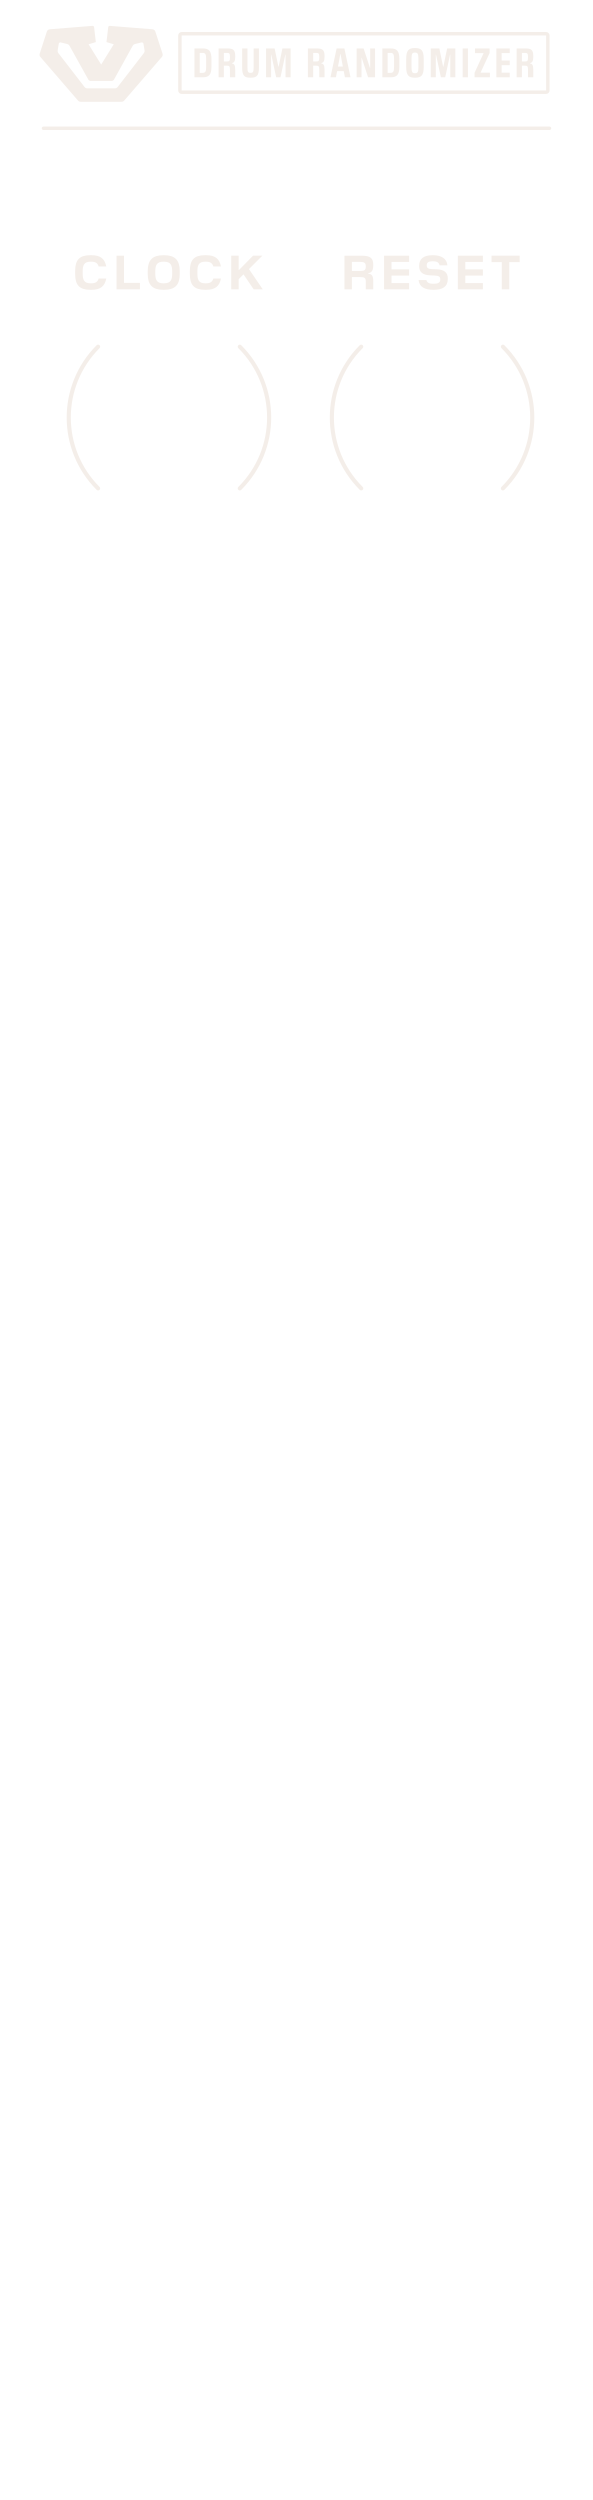
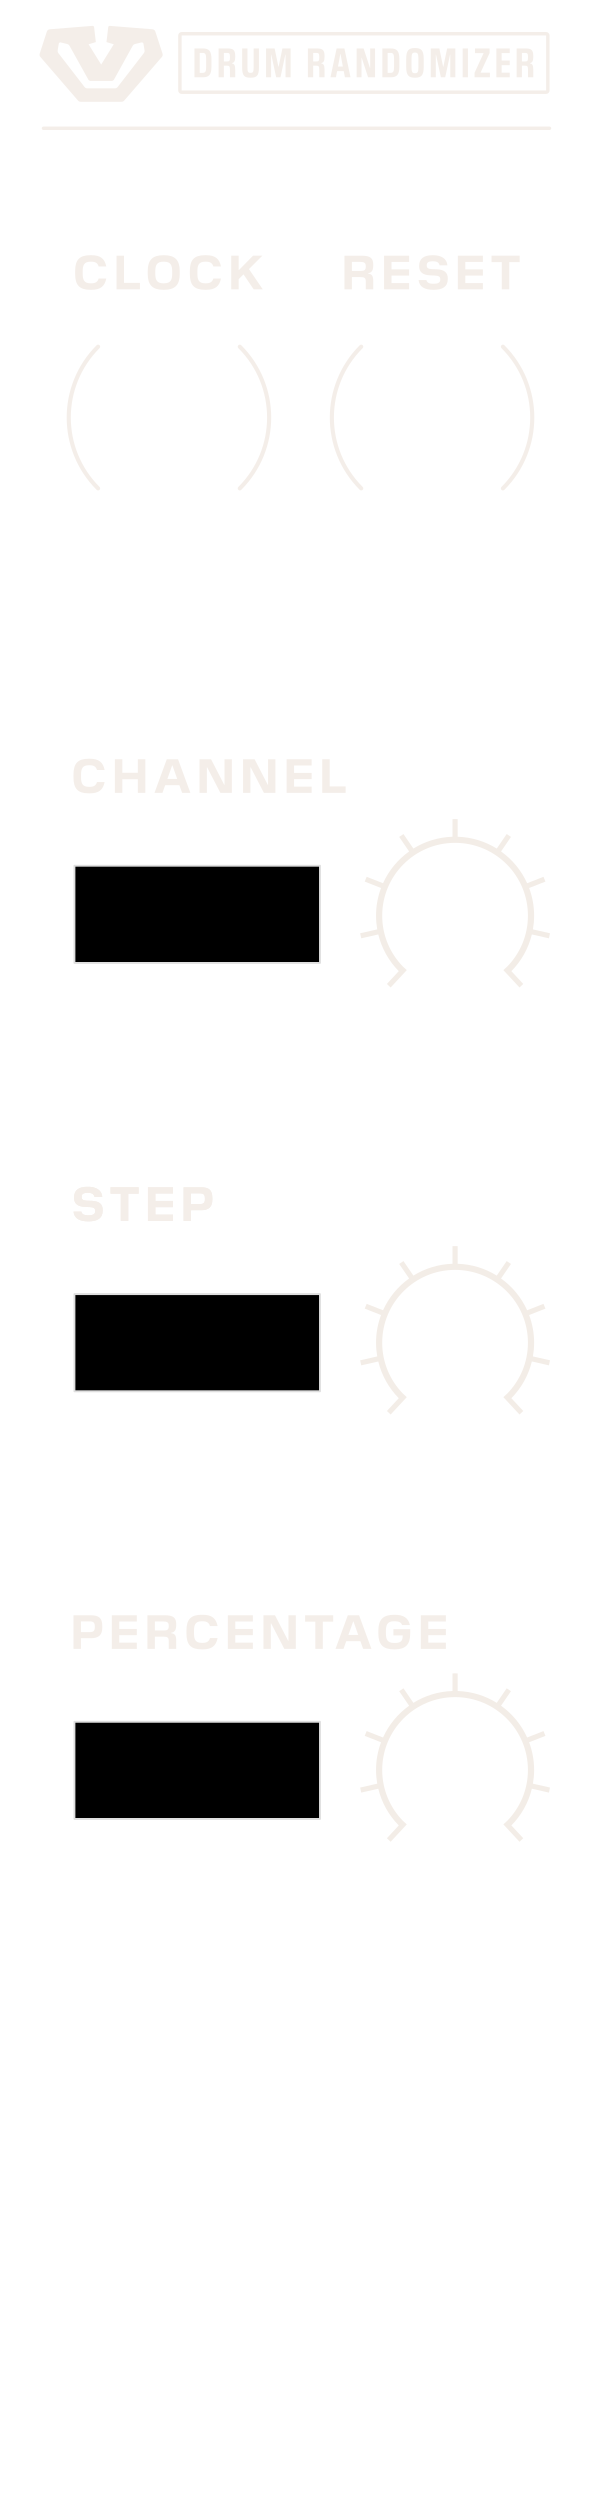
<svg xmlns="http://www.w3.org/2000/svg" version="1.1" id="Ebene_2" x="0px" y="0px" width="30.48mm" height="128.5mm" viewBox="0 0 86.4 364.252" style="enable-background:new 0 0 86.4 364.252;" xml:space="preserve">
  <defs id="defs95">
+     <rect x="4.722" y="125.737" width="209.413" height="68.033" id="rect509" />
    <rect x="19.879" y="-22.436" width="112.493" height="36.524" id="rect685" />
    <rect x="-36.732" y="10.383" width="117.711" height="41.533" id="rect448" />
    <rect x="14.389" y="141.232" width="41.912" height="34.386" id="rect2241" />
    <rect x="6.467" y="325.136" width="83.866" height="46.731" id="rect1463" />
    <rect x="125.59" y="98.678" width="166.479" height="105.145" id="rect2657" />
    <rect x="25.452" y="15.751" width="101.703" height="39.534" id="rect384" />
    <rect x="125.59" y="98.678" width="166.479" height="105.145" id="rect2657-5" />
    <rect x="125.59" y="98.678" width="166.479" height="105.145" id="rect2657-5-5" />
    <rect x="125.59" y="98.678" width="166.479" height="105.145" id="rect2657-5-58" />
    <rect x="125.59" y="98.678" width="166.479" height="105.145" id="rect2657-5-2" />
    <rect x="125.59" y="98.678" width="166.479" height="105.145" id="rect2657-5-2-9" />
    <rect x="125.59" y="98.678" width="166.479" height="105.145" id="rect2657-5-2-3" />
    <rect x="125.59" y="98.678" width="166.479" height="105.145" id="rect2657-5-2-3-1" />
    <rect x="125.59" y="98.678" width="166.479" height="105.145" id="rect2657-5-2-3-2" />
    <rect x="125.59" y="98.678" width="166.479" height="105.145" id="rect2657-5-4" />
    <rect x="14.389" y="141.232" width="41.912" height="34.386" id="rect2241-5" />
    <rect x="-36.732" y="10.383" width="117.711" height="41.533" id="rect448-2" />
+     <rect x="4.722" y="125.737" width="209.413" height="68.033" id="rect509-5" />
+     <rect x="4.722" y="125.737" width="209.413" height="68.033" id="rect509-5-0" />
  </defs>
  <style type="text/css" id="style2">
	.st0{fill:#F3EDE7;}
	.st1{opacity:0.3;fill:#FBFAF8;}
</style>
  <path class="st0" d="m 79.571,5.167 v 8.018 H 26.463 V 5.167 h 53.108 m 0,-0.5 H 26.463 c -0.276,0 -0.5,0.224 -0.5,0.5 v 8.018 c 0,0.276 0.224,0.5 0.5,0.5 h 53.108 c 0.276,0 0.5,-0.224 0.5,-0.5 V 5.167 c 0,-0.276 -0.224,-0.5 -0.5,-0.5 z" id="path4" style="fill:#f4eee9;fill-opacity:1;stroke:none" />
  <path class="st0" d="m 22.211,4.265 -6.214,-0.495 c -0.115,-0.009 -0.216,0.074 -0.229,0.189 l -0.252,2.174 1.058,0.32 -1.834,2.955 -1.834,-2.955 1.058,-0.32 -0.254,-2.176 c -0.013,-0.115 -0.115,-0.198 -0.229,-0.189 L 7.251,4.265 c -0.196,0.016 -0.363,0.149 -0.424,0.336 l -1.043,3.223 c -0.053,0.163 -0.017,0.342 0.095,0.471 l 5.492,6.364 c 0.092,0.107 0.227,0.169 0.368,0.169 h 5.986 c 0.141,0 0.276,-0.062 0.368,-0.169 l 5.494,-6.364 c 0.112,-0.13 0.148,-0.308 0.095,-0.471 l -1.046,-3.222 c -0.061,-0.189 -0.229,-0.321 -0.425,-0.337 z m -5.457,8.608 h -4.045 c -0.15,0 -0.293,-0.07 -0.385,-0.189 L 8.497,7.73 c -0.083,-0.107 -0.118,-0.244 -0.096,-0.378 l 0.158,-0.97 c 0.023,-0.141 0.16,-0.232 0.298,-0.198 L 9.81,6.418 c 0.131,0.032 0.243,0.118 0.309,0.236 l 2.789,5.011 0.213,0.125 h 3.237 l 0.213,-0.126 2.772,-5.009 c 0.066,-0.119 0.179,-0.205 0.311,-0.238 l 0.952,-0.232 c 0.138,-0.034 0.275,0.057 0.298,0.198 l 0.159,0.967 c 0.022,0.134 -0.013,0.272 -0.096,0.379 l -3.829,4.953 c -0.091,0.121 -0.233,0.191 -0.384,0.191 z" id="path28" style="fill:#f4eee9;fill-opacity:1;stroke:none" />
  <path class="st0" d="m 6.332,18.941 h 73.735 c 0.138,0 0.25,-0.112 0.25,-0.25 0,-0.138 -0.112,-0.25 -0.25,-0.25 H 6.332 c -0.138,0 -0.25,0.112 -0.25,0.25 0,0.138 0.112,0.25 0.25,0.25" id="path30" style="stroke:none;fill-opacity:1;fill:#f4eee9" />
  <g id="g2737" transform="translate(18.56892,-51.39733)">
    <path class="st0" d="m 34.272,122.344 c -2.793,-2.793 -4.188,-6.45 -4.188,-10.111 0,-3.66 1.395,-7.318 4.188,-10.111 0.117,-0.117 0.117,-0.307 0,-0.424 -0.117,-0.117 -0.307,-0.117 -0.424,0 -2.909,2.908 -4.364,6.723 -4.364,10.535 0,3.812 1.455,7.626 4.364,10.535 0.117,0.117 0.307,0.117 0.424,0 0.118,-0.117 0.118,-0.307 0,-0.424 z" id="path52" style="fill:#f4eee9;fill-opacity:1;stroke:none" />
    <path class="st0" d="m 54.493,102.123 c 2.793,2.793 4.188,6.45 4.188,10.111 0,3.66 -1.395,7.318 -4.188,10.111 -0.117,0.117 -0.117,0.307 0,0.424 0.117,0.117 0.307,0.117 0.424,0 2.909,-2.908 4.364,-6.723 4.364,-10.535 0,-3.812 -1.455,-7.626 -4.364,-10.535 -0.117,-0.117 -0.307,-0.117 -0.424,0 -0.117,0.117 -0.117,0.307 0,0.424 z" id="path54" style="fill:#f4eee9;fill-opacity:1;stroke:none" />
  </g>
  <g id="g2733" transform="translate(-14.05283,3.84)">
    <path class="st0" d="m 28.558,67.107 c -2.793,-2.793 -4.188,-6.45 -4.188,-10.111 0,-3.66 1.395,-7.318 4.188,-10.111 0.117,-0.117 0.117,-0.307 0,-0.424 -0.117,-0.117 -0.307,-0.117 -0.424,0 -2.909,2.908 -4.364,6.723 -4.364,10.535 0,3.812 1.455,7.626 4.364,10.535 0.117,0.117 0.307,0.117 0.424,0 0.117,-0.117 0.117,-0.306 0,-0.424 z" id="path68" style="fill:#f4eee9;fill-opacity:1;stroke:none" />
    <path class="st0" d="m 48.779,46.886 c 2.793,2.793 4.188,6.45 4.188,10.111 0,3.66 -1.395,7.318 -4.188,10.111 -0.117,0.117 -0.117,0.307 0,0.424 0.117,0.117 0.307,0.117 0.424,0 2.909,-2.908 4.364,-6.723 4.364,-10.535 0,-3.812 -1.455,-7.626 -4.364,-10.535 -0.117,-0.117 -0.307,-0.117 -0.424,0 -0.117,0.117 -0.117,0.307 0,0.424 z" id="path70" style="fill:#f4eee9;fill-opacity:1;stroke:none" />
  </g>
  <g aria-label="CLOCK" transform="matrix(0.96,0,0,0.96,-109.9181,-58.70068)" id="text2655" style="font-size:7.292px;line-height:1.25;font-family:Pilat;-inkscape-font-specification:Pilat;letter-spacing:0.9px;word-spacing:0px;white-space:pre;shape-inside:url(#rect2657);display:inline;fill:#f4eee9">
    <path d="m 128.375,105.131 c 1.4,0 2.02,-0.554 2.253,-1.714 h -1.159 c -0.146,0.525 -0.496,0.729 -1.13,0.729 h -0.095 c -1.014,0 -1.196,-0.561 -1.196,-1.488 v -0.306 c 0,-0.926 0.182,-1.488 1.196,-1.488 h 0.095 c 0.634,0 0.984,0.204 1.13,0.729 h 1.159 c -0.233,-1.159 -0.853,-1.714 -2.253,-1.714 h -0.168 c -1.648,0 -2.304,0.715 -2.304,2.399 v 0.452 c 0,1.684 0.656,2.399 2.304,2.399 z" id="path3276" />
    <path d="m 135.736,104.081 h -2.421 v -4.127 h -1.13 v 5.104 h 3.551 z" id="path3278" />
    <path d="m 139.399,105.131 c 1.641,0 2.377,-0.715 2.377,-2.399 v -0.445 c 0,-1.684 -0.736,-2.406 -2.377,-2.406 h -0.095 c -1.655,0 -2.384,0.722 -2.384,2.406 v 0.445 c 0,1.684 0.729,2.399 2.384,2.399 z m -0.109,-0.984 c -1.014,0 -1.225,-0.561 -1.225,-1.488 v -0.306 c 0,-0.926 0.211,-1.488 1.225,-1.488 h 0.124 c 1.006,0 1.218,0.561 1.218,1.488 v 0.306 c 0,0.941 -0.211,1.473 -1.218,1.488 z" id="path3280" />
    <path d="m 145.783,105.131 c 1.4,0 2.02,-0.554 2.253,-1.714 h -1.159 c -0.146,0.525 -0.496,0.729 -1.13,0.729 h -0.095 c -1.014,0 -1.196,-0.561 -1.196,-1.488 v -0.306 c 0,-0.926 0.182,-1.488 1.196,-1.488 h 0.095 c 0.634,0 0.984,0.204 1.13,0.729 h 1.159 c -0.233,-1.159 -0.853,-1.714 -2.253,-1.714 h -0.168 c -1.648,0 -2.304,0.715 -2.304,2.399 v 0.452 c 0,1.684 0.656,2.399 2.304,2.399 z" id="path3282" />
    <path d="m 150.722,103.519 0.7,-0.707 h 0.051 l 1.524,2.246 h 1.378 l -2.093,-3.07 2.034,-2.034 h -1.415 l -2.136,2.173 h -0.044 v -2.173 h -1.13 v 5.104 h 1.13 z" id="path3284" />
  </g>
  <g aria-label="RESET" transform="matrix(0.96,0,0,0.96,-70.76335,-58.70071)" id="text2655-8" style="font-size:7.292px;line-height:1.25;font-family:Pilat;-inkscape-font-specification:Pilat;letter-spacing:0.9px;word-spacing:0px;white-space:pre;shape-inside:url(#rect2657-5);display:inline;fill:#f4eee9">
    <path d="m 127.121,103.199 h 1.254 c 0.671,0 0.853,0.124 0.853,0.7 v 1.159 h 1.13 v -1.232 c 0,-0.89 -0.241,-1.072 -0.78,-1.159 v -0.051 c 0.547,-0.087 0.78,-0.423 0.78,-1.181 v -0.131 c 0,-0.992 -0.467,-1.349 -1.735,-1.349 h -2.632 v 5.104 h 1.13 z m 1.261,-2.304 c 0.642,0 0.846,0.16 0.846,0.678 v 0.044 c 0,0.489 -0.204,0.649 -0.729,0.649 h -1.378 v -1.371 z" id="path3265" />
    <path d="m 135.801,104.11 h -2.669 v -1.137 h 2.669 v -0.941 h -2.669 v -1.13 h 2.669 v -0.948 h -3.799 v 5.104 h 3.799 z" id="path3267" />
    <path d="m 139.545,105.131 c 1.291,0 2.129,-0.445 2.129,-1.648 v -0.066 c 0,-0.926 -0.54,-1.349 -1.67,-1.4 l -0.693,-0.022 c -0.664,-0.029 -0.831,-0.19 -0.831,-0.561 v -0.036 c 0,-0.43 0.277,-0.598 0.911,-0.598 0.554,0 0.926,0.124 1.035,0.613 h 1.189 c -0.087,-1.028 -0.948,-1.531 -2.158,-1.531 h -0.087 c -1.364,0 -2.042,0.54 -2.042,1.611 v 0.051 c 0,0.911 0.554,1.342 1.67,1.393 l 0.7,0.029 c 0.649,0.029 0.831,0.19 0.831,0.561 v 0.066 c 0,0.459 -0.343,0.62 -1.021,0.62 -0.481,0 -0.977,-0.066 -1.079,-0.561 h -1.189 c 0.117,1.079 0.984,1.48 2.239,1.48 z" id="path3269" />
    <path d="m 147,104.11 h -2.669 v -1.137 h 2.669 v -0.941 h -2.669 v -1.13 h 2.669 v -0.948 h -3.799 v 5.104 h 3.799 z" id="path3271" />
    <path d="m 151.007,100.931 h 1.575 v -0.977 h -4.266 v 0.977 h 1.553 v 4.127 h 1.137 z" id="path3273" />
  </g>
  <g aria-label="DRUM RANDOMIZER" transform="matrix(0.96,0,0,0.96,9.003046,27.54931)" id="text683" style="font-size:6.25px;line-height:1.25;font-family:Pilat;-inkscape-font-specification:Pilat;letter-spacing:0.6px;word-spacing:0px;white-space:pre;shape-inside:url(#rect685)">
    <path d="m 22.716,-19.711 c 0,-1.256 -0.388,-1.631 -1.306,-1.631 h -1.275 v 4.375 h 1.275 c 0.919,0 1.306,-0.375 1.306,-1.625 z m -1.319,-0.956 c 0.4,0 0.512,0.225 0.512,0.9 v 1.231 c 0,0.669 -0.119,0.894 -0.512,0.894 h -0.463 v -3.025 z" style="font-family:'Pilat Condensed';-inkscape-font-specification:'Pilat Condensed, ';fill:#f4eee9" id="path2889" />
    <path d="m 24.598,-18.729 h 0.469 c 0.338,0 0.456,0.062 0.456,0.6 v 1.163 h 0.8 v -1.113 c 0,-0.787 -0.169,-0.925 -0.506,-1 v -0.031 c 0.338,-0.087 0.506,-0.281 0.506,-0.988 v -0.081 c 0,-0.975 -0.35,-1.163 -1.181,-1.163 h -1.344 v 4.375 h 0.8 z m 0.463,-1.938 c 0.331,0 0.463,0.062 0.463,0.588 v 0.125 c 0,0.519 -0.125,0.581 -0.431,0.581 h -0.494 v -1.294 z" style="font-family:'Pilat Condensed';-inkscape-font-specification:'Pilat Condensed, ';fill:#f4eee9" id="path2891" />
    <path d="m 28.685,-16.904 c 0.9,0 1.238,-0.306 1.238,-1.55 v -2.888 h -0.806 v 2.894 c 0,0.656 -0.1,0.806 -0.444,0.806 h -0.05 c -0.344,0 -0.444,-0.15 -0.444,-0.806 v -2.894 h -0.806 v 2.888 c 0,1.244 0.338,1.55 1.238,1.55 z" style="font-family:'Pilat Condensed';-inkscape-font-specification:'Pilat Condensed, ';fill:#f4eee9" id="path2893" />
    <path d="m 34.729,-21.342 h -1.244 l -0.575,2.763 h -0.037 l -0.569,-2.763 h -1.306 v 4.375 h 0.769 v -3.431 h 0.031 l 0.738,3.431 h 0.656 l 0.731,-3.431 h 0.037 v 3.431 h 0.769 z" style="font-family:'Pilat Condensed';-inkscape-font-specification:'Pilat Condensed, ';fill:#f4eee9" id="path2895" />
    <path d="m 38.154,-18.729 h 0.469 c 0.338,0 0.456,0.062 0.456,0.6 v 1.163 h 0.8 v -1.113 c 0,-0.787 -0.169,-0.925 -0.506,-1 v -0.031 c 0.338,-0.087 0.506,-0.281 0.506,-0.988 v -0.081 c 0,-0.975 -0.35,-1.163 -1.181,-1.163 h -1.344 v 4.375 h 0.8 z m 0.463,-1.938 c 0.331,0 0.463,0.062 0.463,0.588 v 0.125 c 0,0.519 -0.125,0.581 -0.431,0.581 h -0.494 v -1.294 z" style="font-family:'Pilat Condensed';-inkscape-font-specification:'Pilat Condensed, ';fill:#f4eee9" id="path2897" />
    <path d="m 42.891,-21.342 h -1.181 l -0.931,4.375 h 0.831 l 0.175,-0.938 h 1.006 l 0.181,0.938 h 0.85 z m -0.588,0.838 0.35,1.906 h -0.731 l 0.35,-1.906 z" style="font-family:'Pilat Condensed';-inkscape-font-specification:'Pilat Condensed, ';fill:#f4eee9" id="path2899" />
    <path d="m 47.541,-21.342 h -0.738 v 2.956 h -0.031 l -0.963,-2.956 h -1.056 v 4.375 h 0.738 v -2.956 h 0.031 l 0.963,2.956 h 1.056 z" style="font-family:'Pilat Condensed';-inkscape-font-specification:'Pilat Condensed, ';fill:#f4eee9" id="path2901" />
    <path d="m 51.235,-19.711 c 0,-1.256 -0.388,-1.631 -1.306,-1.631 h -1.275 v 4.375 h 1.275 c 0.919,0 1.306,-0.375 1.306,-1.625 z m -1.319,-0.956 c 0.4,0 0.512,0.225 0.512,0.9 v 1.231 c 0,0.669 -0.119,0.894 -0.512,0.894 h -0.463 v -3.025 z" style="font-family:'Pilat Condensed';-inkscape-font-specification:'Pilat Condensed, ';fill:#f4eee9" id="path2903" />
    <path d="m 53.635,-16.904 c 0.925,0 1.294,-0.362 1.294,-1.625 v -1.244 c 0,-1.269 -0.369,-1.631 -1.294,-1.631 h -0.069 c -0.919,0 -1.294,0.362 -1.294,1.631 v 1.244 c 0,1.262 0.375,1.625 1.294,1.625 z m -0.056,-0.681 c -0.206,0 -0.338,-0.062 -0.406,-0.194 -0.062,-0.131 -0.094,-0.362 -0.094,-0.694 v -1.356 c 0,-0.338 0.031,-0.569 0.094,-0.694 0.069,-0.131 0.2,-0.194 0.406,-0.194 h 0.044 c 0.206,0 0.338,0.062 0.4,0.194 0.069,0.125 0.1,0.356 0.1,0.694 v 1.356 c 0,0.331 -0.031,0.562 -0.1,0.694 -0.062,0.131 -0.194,0.194 -0.4,0.194 z" style="font-family:'Pilat Condensed';-inkscape-font-specification:'Pilat Condensed, ';fill:#f4eee9" id="path2905" />
    <path d="m 59.729,-21.342 h -1.244 l -0.575,2.763 h -0.037 l -0.569,-2.763 h -1.306 v 4.375 h 0.769 v -3.431 h 0.031 l 0.738,3.431 h 0.656 l 0.731,-3.431 h 0.037 v 3.431 h 0.769 z" style="font-family:'Pilat Condensed';-inkscape-font-specification:'Pilat Condensed, ';fill:#f4eee9" id="path2907" />
    <path d="m 61.641,-21.342 h -0.8 v 4.375 h 0.8 z" style="font-family:'Pilat Condensed';-inkscape-font-specification:'Pilat Condensed, ';fill:#f4eee9" id="path2909" />
    <path d="m 64.979,-17.667 h -1.425 l 1.375,-2.981 v -0.694 h -2.219 v 0.706 h 1.312 l -1.375,2.981 v 0.688 h 2.331 z" style="font-family:'Pilat Condensed';-inkscape-font-specification:'Pilat Condensed, ';fill:#f4eee9" id="path2911" />
    <path d="m 67.985,-17.667 h -1.231 v -1.137 h 1.231 v -0.706 h -1.231 v -1.131 h 1.231 v -0.7 h -2.031 v 4.375 h 2.031 z" style="font-family:'Pilat Condensed';-inkscape-font-specification:'Pilat Condensed, ';fill:#f4eee9" id="path2913" />
    <path d="m 69.835,-18.729 h 0.469 c 0.338,0 0.456,0.062 0.456,0.6 v 1.163 h 0.8 v -1.113 c 0,-0.787 -0.169,-0.925 -0.506,-1 v -0.031 c 0.338,-0.087 0.506,-0.281 0.506,-0.988 v -0.081 c 0,-0.975 -0.35,-1.163 -1.181,-1.163 h -1.344 v 4.375 h 0.8 z m 0.463,-1.938 c 0.331,0 0.463,0.062 0.463,0.588 v 0.125 c 0,0.519 -0.125,0.581 -0.431,0.581 h -0.494 v -1.294 z" style="font-family:'Pilat Condensed';-inkscape-font-specification:'Pilat Condensed, ';fill:#f4eee9" id="path2915" />
  </g>
+   <g aria-label="CHANNEL" transform="matrix(0.9599723,0,0,0.96,5.873736,-11.31069)" id="text507" style="font-size:7.292px;line-height:1.25;font-family:Pilat;-inkscape-font-specification:Pilat;letter-spacing:0.9px;word-spacing:0px;white-space:pre;shape-inside:url(#rect509);display:inline;fill:#f4eee9;stroke-width:1">
+     <path d="m 7.508,132.189 c 1.4,0 2.02,-0.554 2.253,-1.714 H 8.602 c -0.146,0.525 -0.496,0.729 -1.13,0.729 h -0.095 c -1.014,0 -1.196,-0.561 -1.196,-1.488 v -0.306 c 0,-0.926 0.182,-1.488 1.196,-1.488 h 0.095 c 0.634,0 0.984,0.204 1.13,0.729 h 1.159 c -0.233,-1.159 -0.853,-1.714 -2.253,-1.714 H 7.34 c -1.648,0 -2.304,0.715 -2.304,2.399 v 0.452 c 0,1.684 0.656,2.399 2.304,2.399 z" id="path1260" style="stroke-width:1" />
+     <path d="m 15.94,127.012 h -1.137 v 2.056 h -2.355 v -2.056 h -1.13 v 5.104 h 1.13 v -2.071 h 2.355 v 2.071 h 1.137 z" id="path1262" style="stroke-width:1" />
+     <path d="m 20.902,127.012 h -1.706 l -1.867,5.104 h 1.21 l 0.416,-1.167 h 2.151 l 0.416,1.167 h 1.254 z m -0.846,0.948 0.722,2.042 h -1.495 l 0.722,-2.042 z" id="path1264" style="stroke-width:1" />
+     <path d="m 29.072,127.012 h -1.116 v 3.879 h -0.044 l -1.998,-3.879 h -1.75 v 5.104 h 1.116 v -3.872 h 0.044 l 2.005,3.872 h 1.743 z" id="path1266" style="stroke-width:1" />
+     <path d="m 35.681,127.012 h -1.116 v 3.879 h -0.044 l -1.998,-3.879 h -1.75 v 5.104 h 1.116 v -3.872 h 0.044 l 2.005,3.872 h 1.743 z" id="path1268" style="stroke-width:1" />
+     <path d="m 41.182,131.169 h -2.669 v -1.137 h 2.669 v -0.941 h -2.669 v -1.13 h 2.669 v -0.948 h -3.799 v 5.104 h 3.799 z" id="path1270" style="stroke-width:1" />
+     <path d="m 46.34,131.139 h -2.421 v -4.127 h -1.13 v 5.104 h 3.551 z" id="path1272" style="stroke-width:1" />
+   </g>
+   <g aria-label="STEP" transform="matrix(0.96,0,0,0.96,5.950597,51.05153)" id="text507-2" style="font-size:7.292px;line-height:1.25;font-family:Pilat;-inkscape-font-specification:Pilat;letter-spacing:0.9px;word-spacing:0px;white-space:pre;shape-inside:url(#rect509-5);display:inline;fill:#f4eee9">
+     <path d="m 7.26,132.189 c 1.291,0 2.129,-0.445 2.129,-1.648 v -0.066 c 0,-0.926 -0.54,-1.349 -1.67,-1.4 l -0.693,-0.022 c -0.664,-0.029 -0.831,-0.19 -0.831,-0.561 v -0.036 c 0,-0.43 0.277,-0.598 0.911,-0.598 0.554,0 0.926,0.124 1.035,0.613 h 1.189 c -0.087,-1.028 -0.948,-1.531 -2.158,-1.531 h -0.087 c -1.364,0 -2.042,0.54 -2.042,1.611 v 0.051 c 0,0.911 0.554,1.342 1.67,1.393 l 0.7,0.029 c 0.649,0.029 0.831,0.19 0.831,0.561 v 0.066 c 0,0.459 -0.343,0.62 -1.021,0.62 -0.481,0 -0.977,-0.066 -1.079,-0.561 H 4.956 c 0.117,1.079 0.984,1.48 2.239,1.48 z" id="path1275" />
+     <path d="m 13.272,127.989 h 1.575 v -0.977 h -4.266 v 0.977 h 1.553 v 4.127 h 1.138 z" id="path1277" />
+     <path d="m 20.056,131.169 h -2.669 v -1.137 h 2.669 v -0.941 h -2.669 v -1.13 h 2.669 v -0.948 h -3.799 v 5.104 h 3.799 z" id="path1279" />
+     <path d="m 22.793,130.498 h 1.488 c 1.247,0 1.75,-0.518 1.75,-1.626 V 128.653 c 0,-1.203 -0.503,-1.641 -1.75,-1.641 h -2.618 v 5.104 h 1.13 z m 1.305,-2.559 c 0.613,0 0.802,0.204 0.802,0.78 v 0.073 c 0,0.561 -0.175,0.78 -0.795,0.78 h -1.313 v -1.633 z" id="path1281" />
+   </g>
+   <g aria-label="PERCENTAGE" transform="matrix(0.96,0,0,0.96,5.789597,113.4137)" id="text507-2-2" style="font-size:7.292px;line-height:1.25;font-family:Pilat;-inkscape-font-specification:Pilat;letter-spacing:0.9px;word-spacing:0px;white-space:pre;shape-inside:url(#rect509-5-0);display:inline;fill:#f4eee9">
+     <path d="m 6.254,130.498 h 1.488 c 1.247,0 1.75,-0.518 1.75,-1.626 V 128.653 c 0,-1.203 -0.503,-1.641 -1.75,-1.641 H 5.124 v 5.104 h 1.13 z m 1.305,-2.559 c 0.613,0 0.802,0.204 0.802,0.78 v 0.073 c 0,0.561 -0.175,0.78 -0.795,0.78 H 6.254 v -1.633 z" id="path1284" />
+     <path d="m 14.737,131.169 h -2.669 v -1.137 h 2.669 v -0.941 h -2.669 v -1.13 h 2.669 v -0.948 h -3.799 v 5.104 h 3.799 z" id="path1286" />
+     <path d="m 17.475,130.257 h 1.254 c 0.671,0 0.853,0.124 0.853,0.7 v 1.159 h 1.13 v -1.232 c 0,-0.89 -0.241,-1.072 -0.78,-1.159 v -0.051 c 0.547,-0.087 0.78,-0.423 0.78,-1.181 v -0.131 c 0,-0.992 -0.467,-1.349 -1.735,-1.349 h -2.632 v 5.104 h 1.13 z m 1.261,-2.304 c 0.642,0 0.846,0.16 0.846,0.678 v 0.044 c 0,0.489 -0.204,0.649 -0.729,0.649 H 17.475 V 127.953 Z" id="path1288" />
+     <path d="m 24.74,132.189 c 1.4,0 2.02,-0.554 2.253,-1.714 h -1.159 c -0.146,0.525 -0.496,0.729 -1.13,0.729 h -0.095 c -1.014,0 -1.196,-0.561 -1.196,-1.488 v -0.306 c 0,-0.926 0.182,-1.488 1.196,-1.488 h 0.095 c 0.634,0 0.984,0.204 1.13,0.729 h 1.159 c -0.233,-1.159 -0.853,-1.714 -2.253,-1.714 h -0.168 c -1.648,0 -2.304,0.715 -2.304,2.399 v 0.452 c 0,1.684 0.656,2.399 2.304,2.399 z" id="path1290" />
+     <path d="m 32.349,131.169 h -2.669 v -1.137 h 2.669 v -0.941 h -2.669 v -1.13 h 2.669 v -0.948 h -3.799 v 5.104 h 3.799 z" id="path1292" />
+     <path d="m 38.863,127.012 h -1.116 v 3.879 h -0.044 l -1.998,-3.879 H 33.956 v 5.104 h 1.116 v -3.872 h 0.044 l 2.005,3.872 h 1.743 z" id="path1294" />
+     <path d="m 42.964,127.989 h 1.575 v -0.977 h -4.266 v 0.977 h 1.553 v 4.127 h 1.137 z" id="path1296" />
+     <path d="m 48.465,127.012 h -1.706 l -1.867,5.104 h 1.21 l 0.416,-1.167 h 2.151 l 0.416,1.167 h 1.254 z m -0.846,0.948 0.722,2.042 h -1.495 l 0.722,-2.042 z" id="path1298" />
+     <path d="m 53.872,132.189 c 1.641,0 2.355,-0.715 2.355,-2.399 v -0.664 h -2.552 v 0.941 h 1.415 c 0,0.817 -0.248,1.145 -1.167,1.145 h -0.16 c -1.014,0 -1.225,-0.547 -1.225,-1.48 v -0.321 c 0,-0.926 0.211,-1.488 1.225,-1.488 h 0.124 c 0.613,0 0.977,0.175 1.101,0.576 h 1.189 c -0.226,-1.101 -0.992,-1.56 -2.304,-1.56 h -0.095 c -1.655,0 -2.384,0.722 -2.384,2.406 v 0.445 c 0,1.684 0.729,2.399 2.384,2.399 z" id="path1300" />
+     <path d="m 61.64,131.169 h -2.669 v -1.137 h 2.669 v -0.941 h -2.669 v -1.13 h 2.669 v -0.948 h -3.799 v 5.104 h 3.799 z" id="path1302" />
+   </g>
+   <g aria-label="STEP" transform="matrix(0.96,0,0,0.96,5.950597,51.05153)" id="g1399" style="font-size:7.292px;line-height:1.25;font-family:Pilat;-inkscape-font-specification:Pilat;letter-spacing:0.9px;word-spacing:0px;white-space:pre;shape-inside:url(#rect509-5);display:inline;fill:#f4eee9">
+     <path d="m 7.26,132.189 c 1.291,0 2.129,-0.445 2.129,-1.648 v -0.066 c 0,-0.926 -0.54,-1.349 -1.67,-1.4 l -0.693,-0.022 c -0.664,-0.029 -0.831,-0.19 -0.831,-0.561 v -0.036 c 0,-0.43 0.277,-0.598 0.911,-0.598 0.554,0 0.926,0.124 1.035,0.613 h 1.189 c -0.087,-1.028 -0.948,-1.531 -2.158,-1.531 h -0.087 c -1.364,0 -2.042,0.54 -2.042,1.611 v 0.051 c 0,0.911 0.554,1.342 1.67,1.393 l 0.7,0.029 c 0.649,0.029 0.831,0.19 0.831,0.561 v 0.066 c 0,0.459 -0.343,0.62 -1.021,0.62 -0.481,0 -0.977,-0.066 -1.079,-0.561 H 4.956 c 0.117,1.079 0.984,1.48 2.239,1.48 z" id="path1391" />
+     <path d="m 13.272,127.989 h 1.575 v -0.977 h -4.266 v 0.977 h 1.553 v 4.127 h 1.138 z" id="path1393" />
+     <path d="m 20.056,131.169 h -2.669 v -1.137 h 2.669 v -0.941 h -2.669 v -1.13 h 2.669 v -0.948 h -3.799 v 5.104 h 3.799 z" id="path1395" />
+     <path d="m 22.793,130.498 h 1.488 c 1.247,0 1.75,-0.518 1.75,-1.626 V 128.653 c 0,-1.203 -0.503,-1.641 -1.75,-1.641 h -2.618 v 5.104 h 1.13 z m 1.305,-2.559 c 0.613,0 0.802,0.204 0.802,0.78 v 0.073 c 0,0.561 -0.175,0.78 -0.795,0.78 h -1.313 v -1.633 z" id="path1397" />
+   </g>
+   <rect style="fill:#000000;fill-opacity:1;fill-rule:evenodd;stroke:#dfdfdf;stroke-width:0.275;stroke-linejoin:round" id="rect925" width="35.775" height="14.162" x="10.847" y="126.137" />
+   <rect style="fill:#000000;fill-opacity:1;fill-rule:evenodd;stroke:#dfdfdf;stroke-width:0.275;stroke-linejoin:round" id="rect624" width="35.775" height="14.162" x="10.847" y="188.552" />
+   <rect style="fill:#000000;fill-opacity:1;fill-rule:evenodd;stroke:#dfdfdf;stroke-width:0.275;stroke-linejoin:round" id="rect722" width="35.775" height="14.162" x="10.847" y="250.862" />
+   <path class="st0" d="m 79.979,136.714 c 0.059,-0.243 0.11,-0.488 0.156,-0.736 l -2.488,-0.565 c 0.113,-0.648 0.176,-1.313 0.175,-1.993 0,-1.421 -0.259,-2.781 -0.73,-4.038 l 2.38,-0.935 c -0.089,-0.235 -0.184,-0.467 -0.285,-0.696 l -2.384,0.936 c -0.84,-1.86 -2.158,-3.455 -3.8,-4.631 l 1.446,-2.117 c -0.204,-0.145 -0.412,-0.285 -0.624,-0.42 l -1.447,2.118 c -1.663,-1.035 -3.61,-1.656 -5.697,-1.723 v -2.566 c -0.125,-0.003 -0.25,-0.009 -0.376,-0.009 -0.126,0 -0.251,0.006 -0.376,0.009 v 2.566 c -2.087,0.067 -4.033,0.688 -5.697,1.723 l -1.447,-2.118 c -0.212,0.134 -0.42,0.275 -0.624,0.42 l 1.446,2.117 c -1.641,1.176 -2.96,2.772 -3.8,4.631 l -2.384,-0.936 c -0.101,0.229 -0.196,0.461 -0.285,0.696 l 2.38,0.935 c -0.471,1.257 -0.73,2.617 -0.73,4.038 0,0.68 0.062,1.345 0.175,1.993 l -2.488,0.565 c 0.046,0.248 0.098,0.493 0.156,0.736 l 2.485,-0.565 c 0.5,2.054 1.549,3.893 2.984,5.349 l -1.731,1.865 c 0.177,0.177 0.361,0.348 0.548,0.516 l 2.351,-2.532 -0.551,-0.512 -0.003,0.003 c -1.872,-1.915 -3.026,-4.529 -3.026,-7.419 0,-2.933 1.188,-5.584 3.109,-7.507 1.923,-1.922 4.574,-3.109 7.507,-3.109 2.933,0 5.584,1.188 7.507,3.109 1.922,1.922 3.109,4.574 3.109,7.507 0,2.889 -1.154,5.504 -3.026,7.419 l -0.003,-0.003 -0.551,0.512 2.351,2.532 c 0.187,-0.167 0.37,-0.339 0.548,-0.516 l -1.731,-1.865 c 1.435,-1.456 2.484,-3.295 2.984,-5.349 z" id="path30-4" style="fill:#f3ede7;fill-opacity:1;stroke:none" />
+   <path class="st0" d="m 79.979,198.934 c 0.059,-0.243 0.11,-0.488 0.156,-0.736 l -2.488,-0.565 c 0.113,-0.648 0.176,-1.313 0.175,-1.993 0,-1.421 -0.259,-2.781 -0.73,-4.038 l 2.38,-0.935 c -0.089,-0.235 -0.184,-0.467 -0.285,-0.696 l -2.384,0.936 c -0.84,-1.86 -2.158,-3.455 -3.8,-4.631 l 1.446,-2.117 c -0.204,-0.145 -0.412,-0.285 -0.624,-0.42 l -1.447,2.118 c -1.663,-1.035 -3.61,-1.656 -5.697,-1.723 v -2.566 c -0.125,-0.003 -0.25,-0.009 -0.376,-0.009 -0.126,0 -0.251,0.006 -0.376,0.009 v 2.566 c -2.087,0.067 -4.033,0.688 -5.697,1.723 l -1.447,-2.118 c -0.212,0.134 -0.42,0.275 -0.624,0.42 l 1.446,2.117 c -1.641,1.176 -2.96,2.772 -3.8,4.631 l -2.384,-0.936 c -0.101,0.229 -0.196,0.461 -0.285,0.696 l 2.38,0.935 c -0.471,1.257 -0.73,2.617 -0.73,4.038 0,0.68 0.062,1.345 0.175,1.993 l -2.488,0.565 c 0.046,0.248 0.098,0.493 0.156,0.736 l 2.485,-0.565 c 0.5,2.054 1.549,3.893 2.984,5.349 l -1.731,1.865 c 0.177,0.177 0.361,0.348 0.548,0.516 l 2.351,-2.532 -0.551,-0.512 -0.003,0.003 c -1.872,-1.915 -3.026,-4.529 -3.026,-7.419 0,-2.933 1.188,-5.584 3.109,-7.507 1.923,-1.922 4.574,-3.109 7.507,-3.109 2.933,0 5.584,1.188 7.507,3.109 1.922,1.922 3.109,4.574 3.109,7.507 0,2.889 -1.154,5.504 -3.026,7.419 l -0.003,-0.003 -0.551,0.512 2.351,2.532 c 0.187,-0.167 0.37,-0.339 0.548,-0.516 l -1.731,-1.865 c 1.435,-1.456 2.484,-3.295 2.984,-5.349 z" id="path30-4-7" style="fill:#f3ede7;fill-opacity:1;stroke:none" />
+   <path class="st0" d="m 79.979,261.183 c 0.059,-0.243 0.11,-0.488 0.156,-0.736 l -2.488,-0.565 c 0.113,-0.648 0.176,-1.313 0.175,-1.993 0,-1.421 -0.259,-2.781 -0.73,-4.038 l 2.38,-0.935 c -0.089,-0.235 -0.184,-0.467 -0.285,-0.696 l -2.384,0.936 c -0.84,-1.86 -2.158,-3.455 -3.8,-4.631 l 1.446,-2.117 c -0.204,-0.145 -0.412,-0.285 -0.624,-0.42 l -1.447,2.118 c -1.663,-1.035 -3.61,-1.656 -5.697,-1.723 v -2.566 c -0.125,-0.003 -0.25,-0.009 -0.376,-0.009 -0.126,0 -0.251,0.006 -0.376,0.009 v 2.566 c -2.087,0.067 -4.033,0.688 -5.697,1.723 l -1.447,-2.118 c -0.212,0.134 -0.42,0.275 -0.624,0.42 l 1.446,2.117 c -1.641,1.176 -2.96,2.772 -3.8,4.631 l -2.384,-0.936 c -0.101,0.229 -0.196,0.461 -0.285,0.696 l 2.38,0.935 c -0.471,1.257 -0.73,2.617 -0.73,4.038 0,0.68 0.062,1.345 0.175,1.993 l -2.488,0.565 c 0.046,0.248 0.098,0.493 0.156,0.736 l 2.485,-0.565 c 0.5,2.054 1.549,3.893 2.984,5.349 l -1.731,1.865 c 0.177,0.177 0.361,0.348 0.548,0.516 l 2.351,-2.532 -0.551,-0.512 -0.003,0.003 c -1.872,-1.915 -3.026,-4.529 -3.026,-7.419 0,-2.933 1.188,-5.584 3.109,-7.507 1.923,-1.922 4.574,-3.109 7.507,-3.109 2.933,0 5.584,1.188 7.507,3.109 1.922,1.922 3.109,4.574 3.109,7.507 0,2.889 -1.154,5.504 -3.026,7.419 l -0.003,-0.003 -0.551,0.512 2.351,2.532 c 0.187,-0.167 0.37,-0.339 0.548,-0.516 l -1.731,-1.865 c 1.435,-1.456 2.484,-3.295 2.984,-5.349 z" id="path30-4-7-0" style="fill:#f3ede7;fill-opacity:1;stroke:none" />
</svg>
